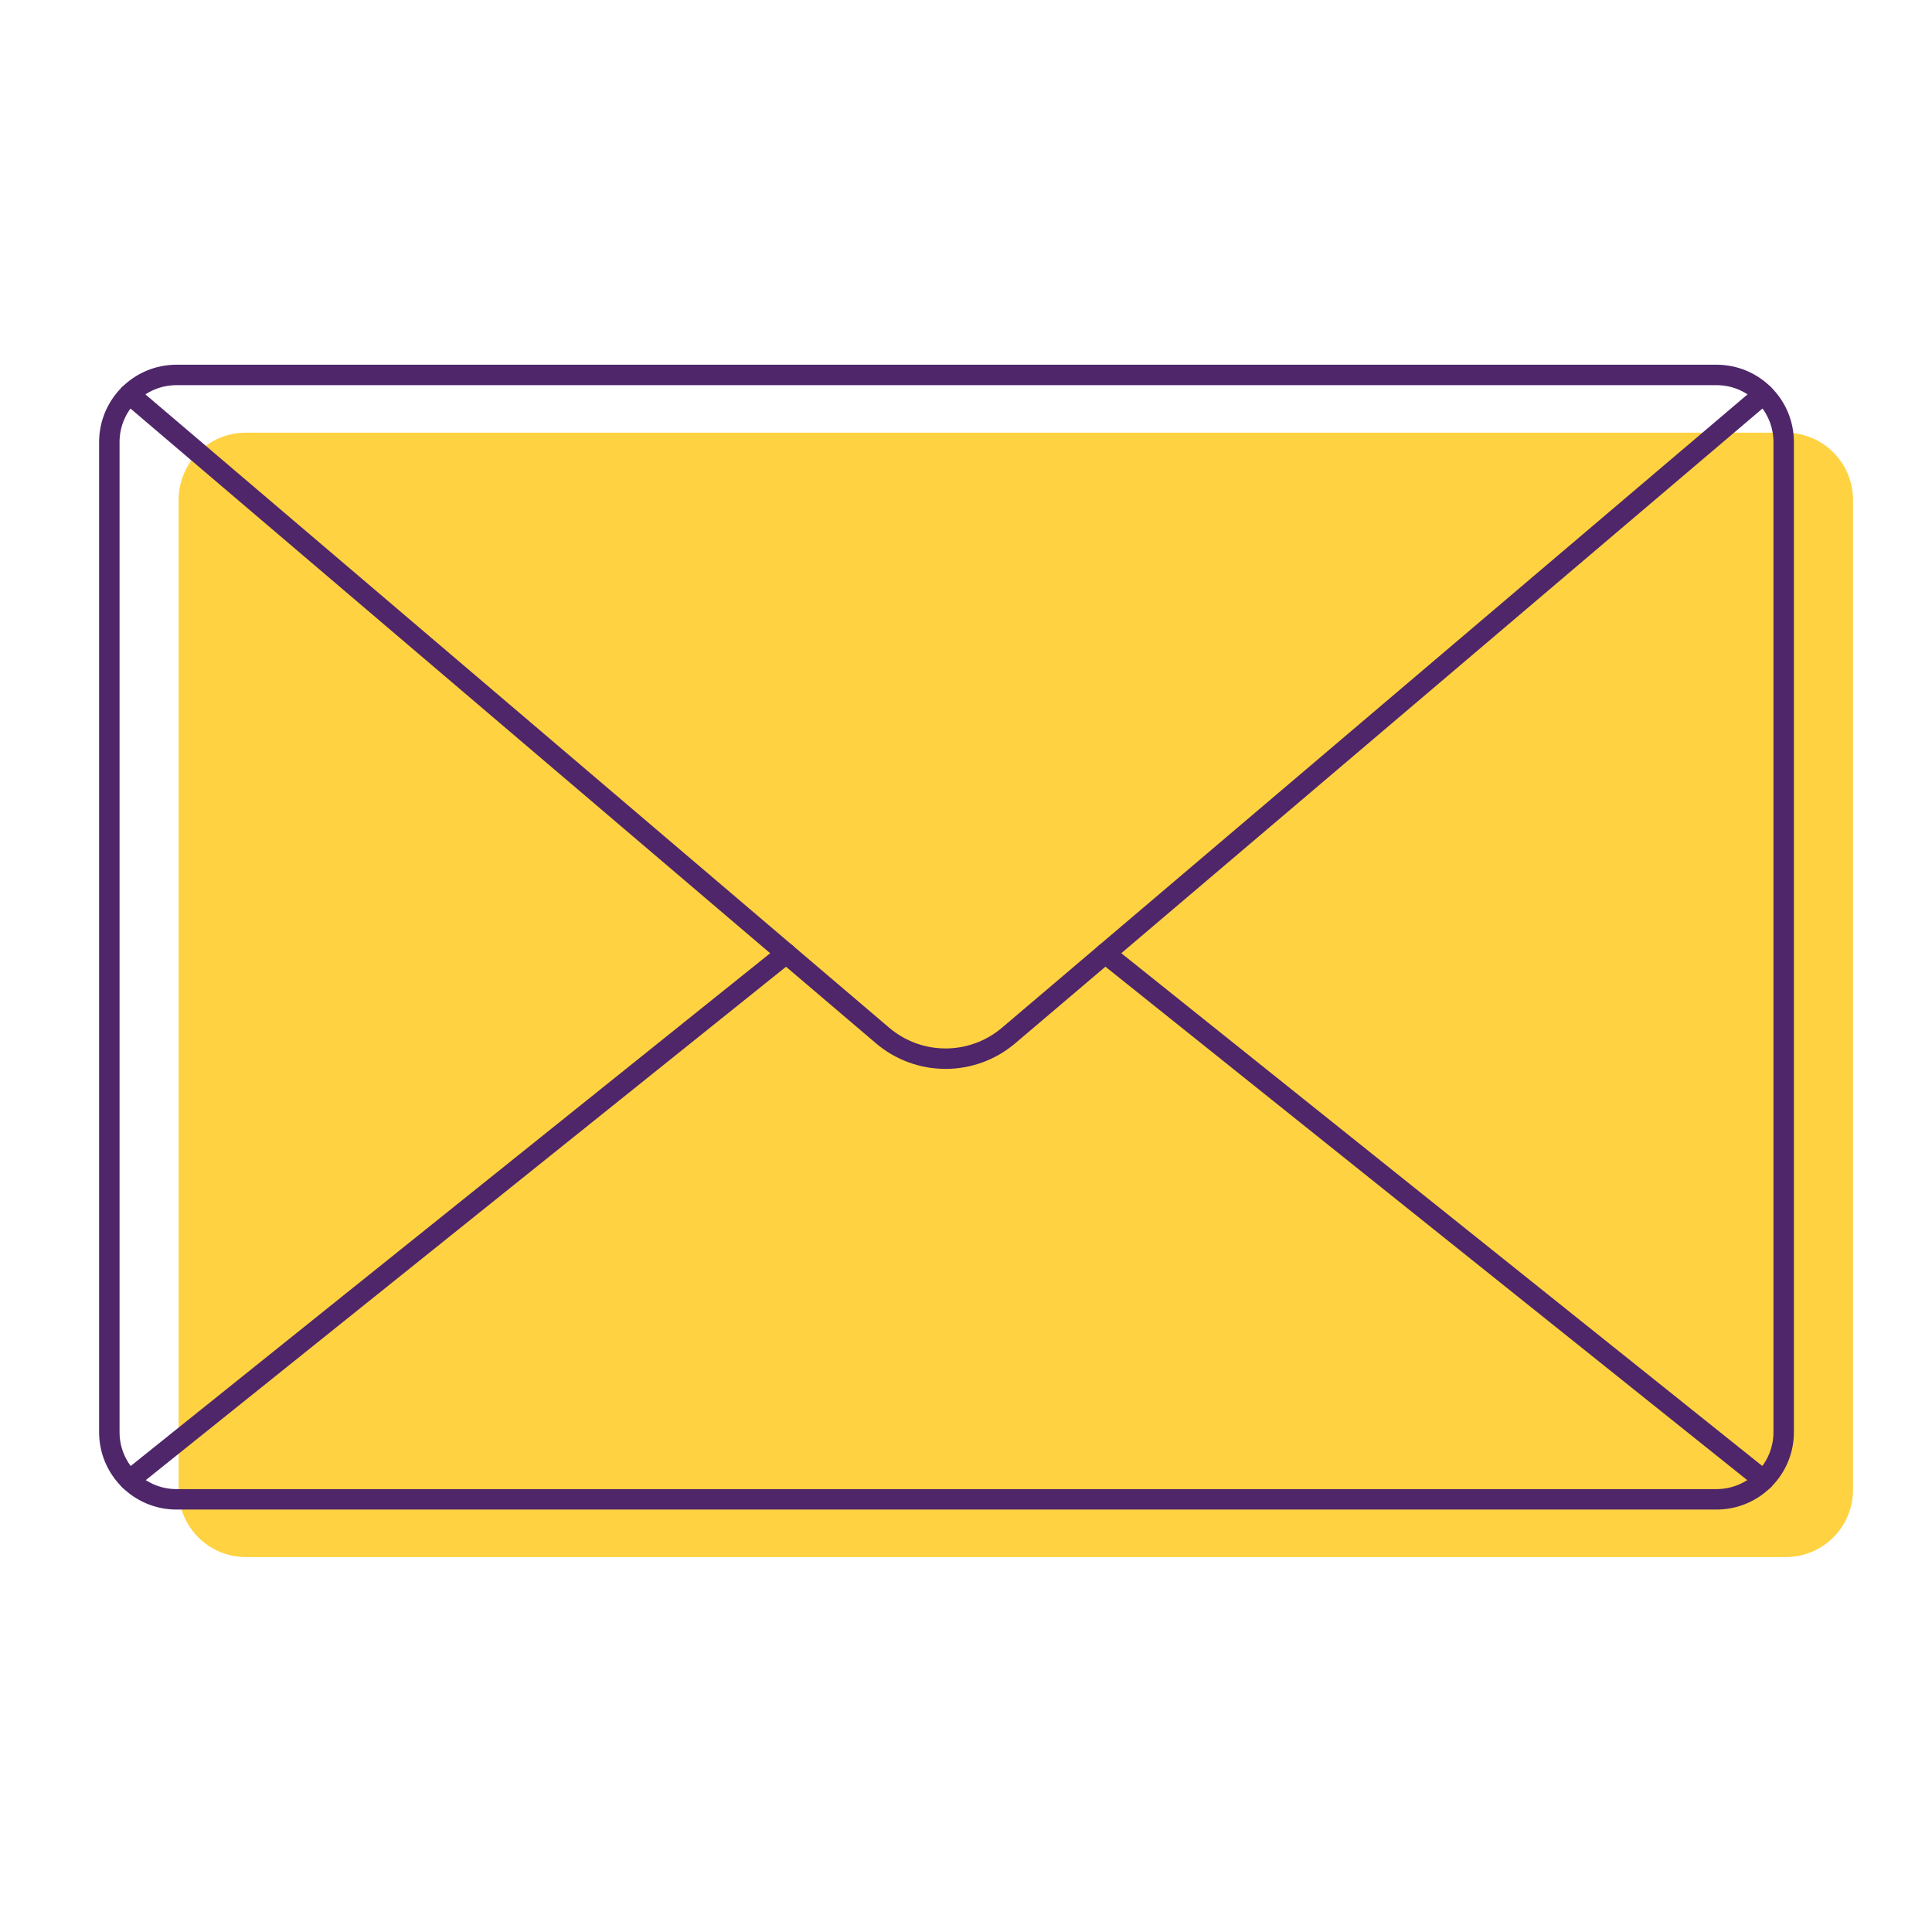
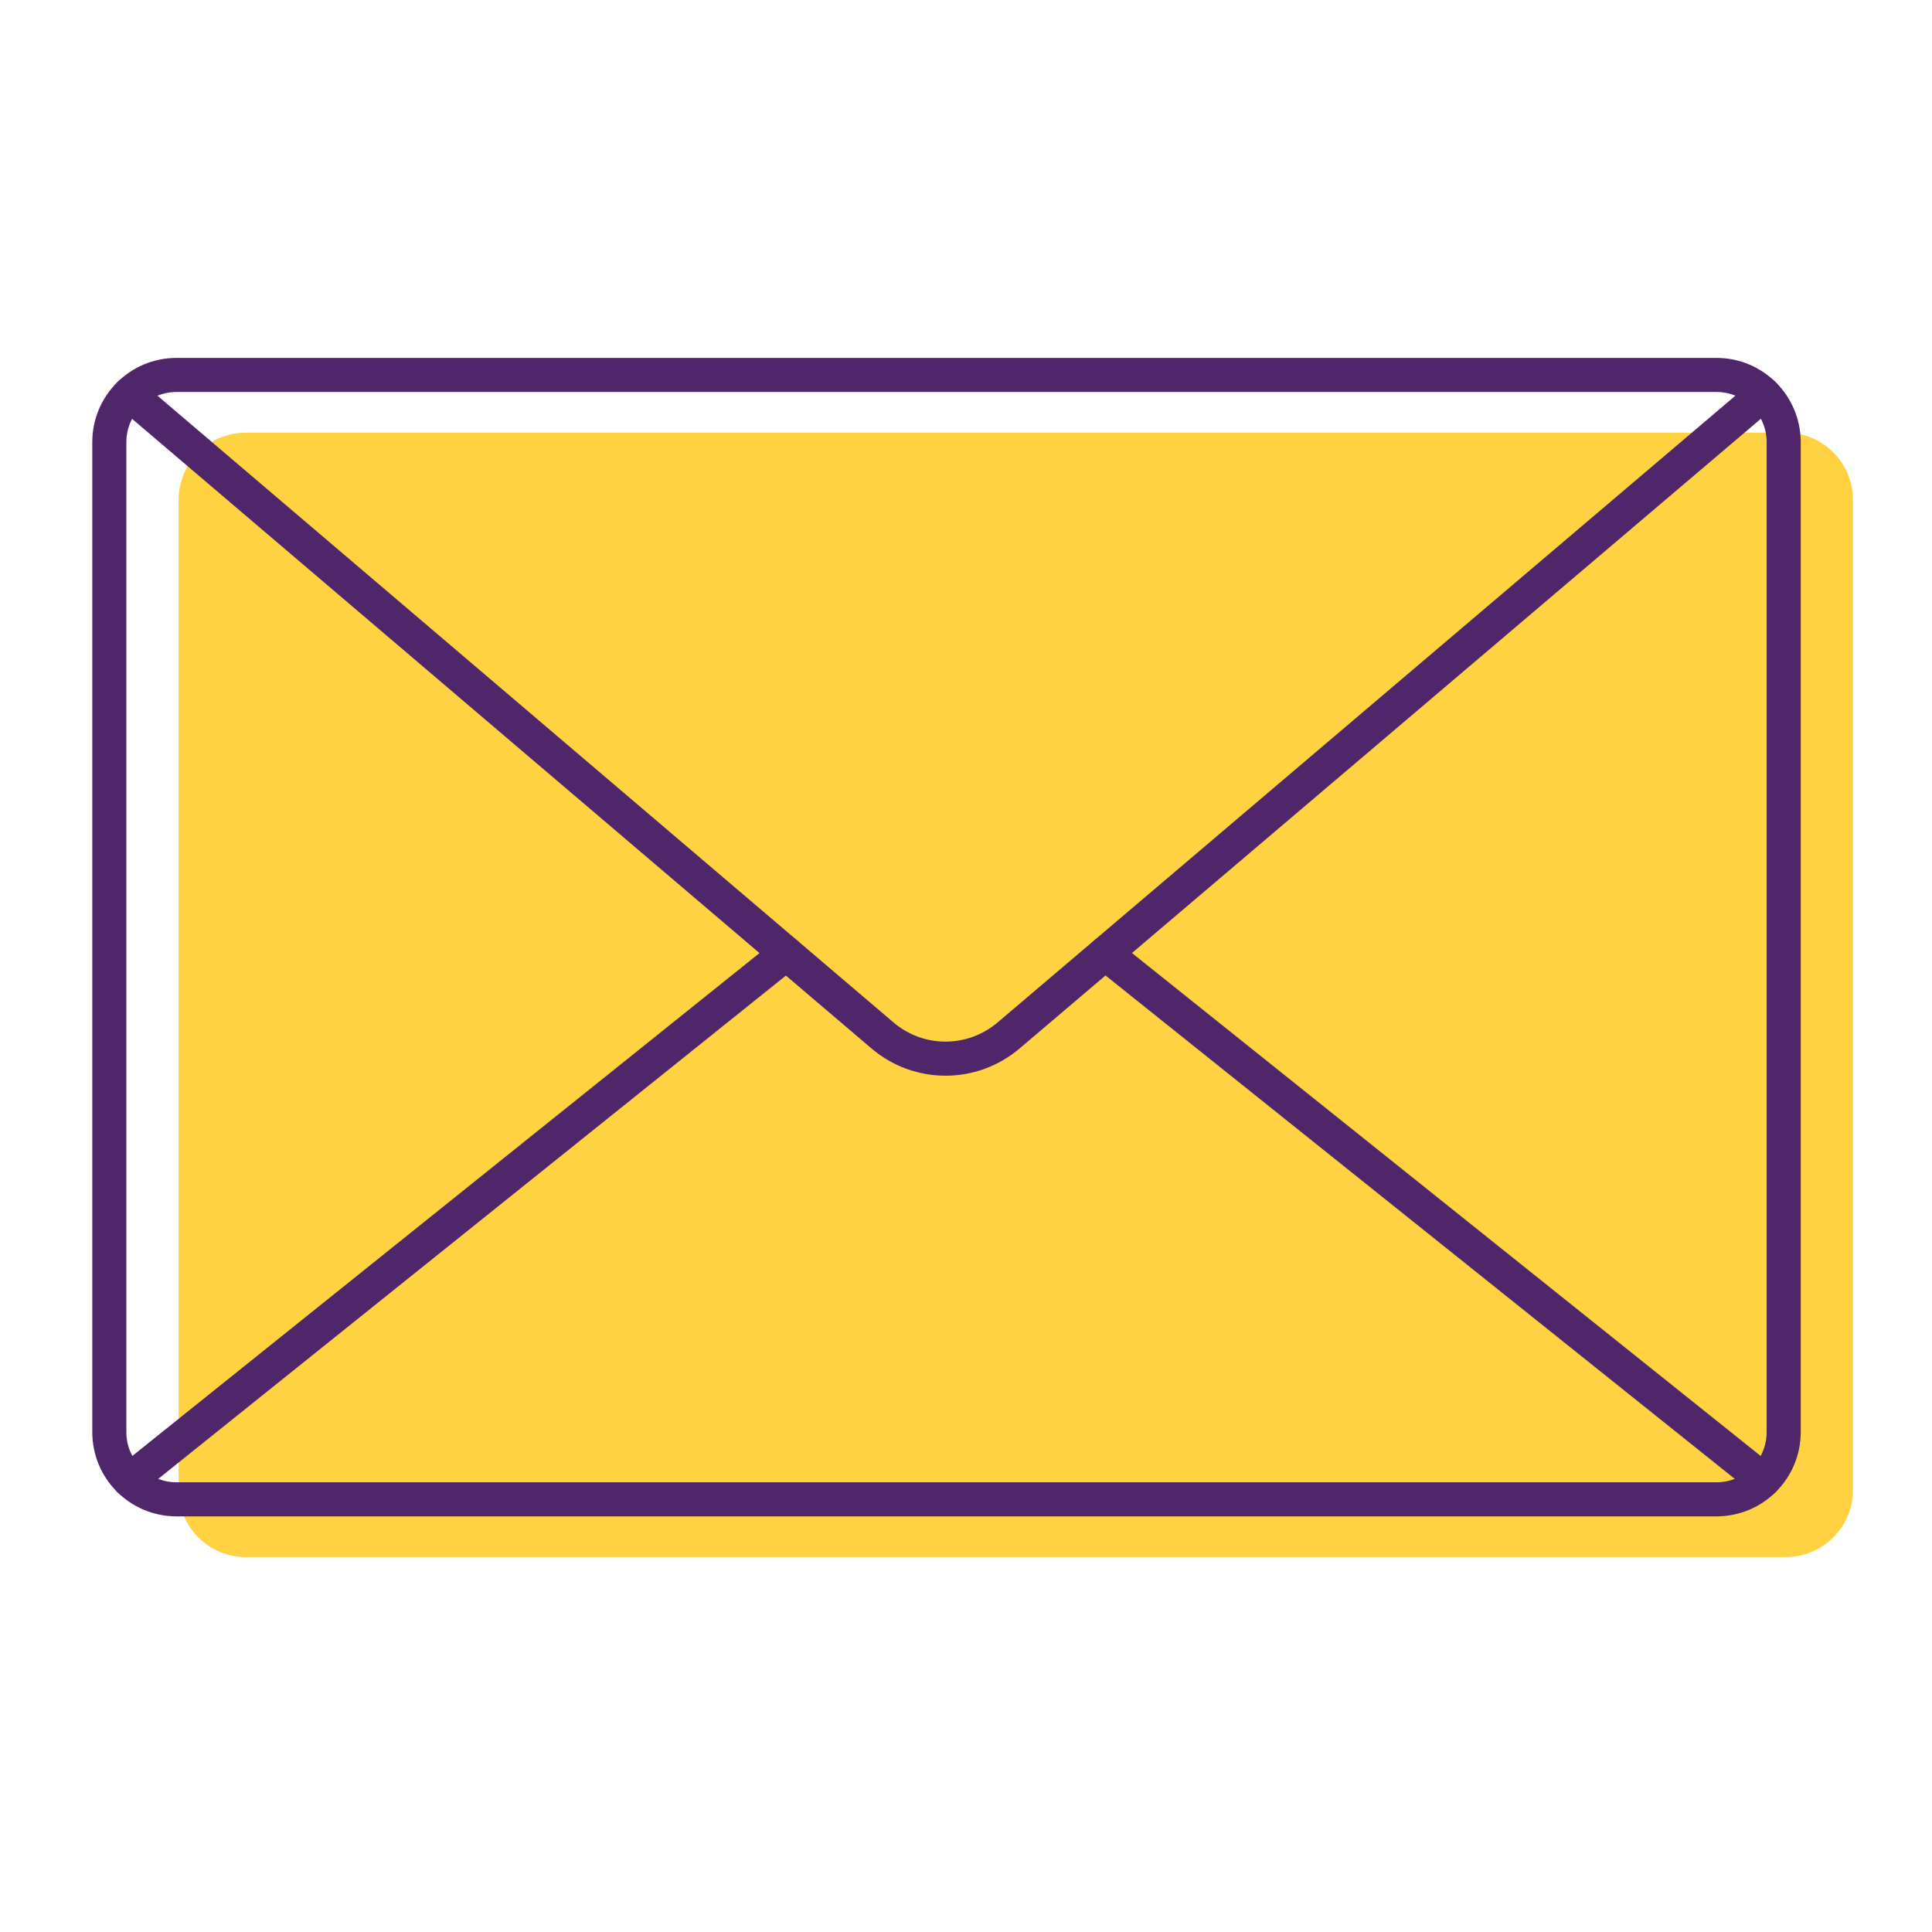
<svg xmlns="http://www.w3.org/2000/svg" id="Vrstva_1" version="1.1" viewBox="0 0 283.46 283.46">
  <defs>
    <style>
      .st0 {
+         fill: #ffd241;
+       }
+ 
+       .st1 {
        fill: none;
        stroke: #4f266a;
        stroke-linecap: round;
        stroke-linejoin: round;
-         stroke-width: 3px;
-       }
- 
-       .st1 {
-         fill: #ffd241;
+         stroke-width: 5px;
      }
    </style>
  </defs>
-   <rect class="st1" x="26.21" y="63.48" width="245.66" height="164.97" rx="9.86" ry="9.86" />
-   <rect class="st0" x="16.04" y="55.01" width="245.66" height="164.97" rx="9.86" ry="9.86" />
-   <path class="st0" d="M18.99,57.84l110.49,94.08c5.33,4.54,13.16,4.54,18.5.01l110.76-94.09" />
-   <line class="st0" x1="18.99" y1="217.16" x2="115.36" y2="139.89" />
-   <line class="st0" x1="162.16" y1="139.89" x2="258.75" y2="217.16" />
+   <rect class="st0" x="26.21" y="63.48" width="245.66" height="164.97" rx="9.86" ry="9.86" />
+   <rect class="st1" x="16.04" y="55.01" width="245.66" height="164.97" rx="9.86" ry="9.86" />
+   <path class="st1" d="M18.99,57.84l110.49,94.08c5.33,4.54,13.16,4.54,18.5,0l110.76-94.09" />
+   <line class="st1" x1="18.99" y1="217.16" x2="115.36" y2="139.89" />
+   <line class="st1" x1="162.16" y1="139.89" x2="258.75" y2="217.16" />
</svg>
